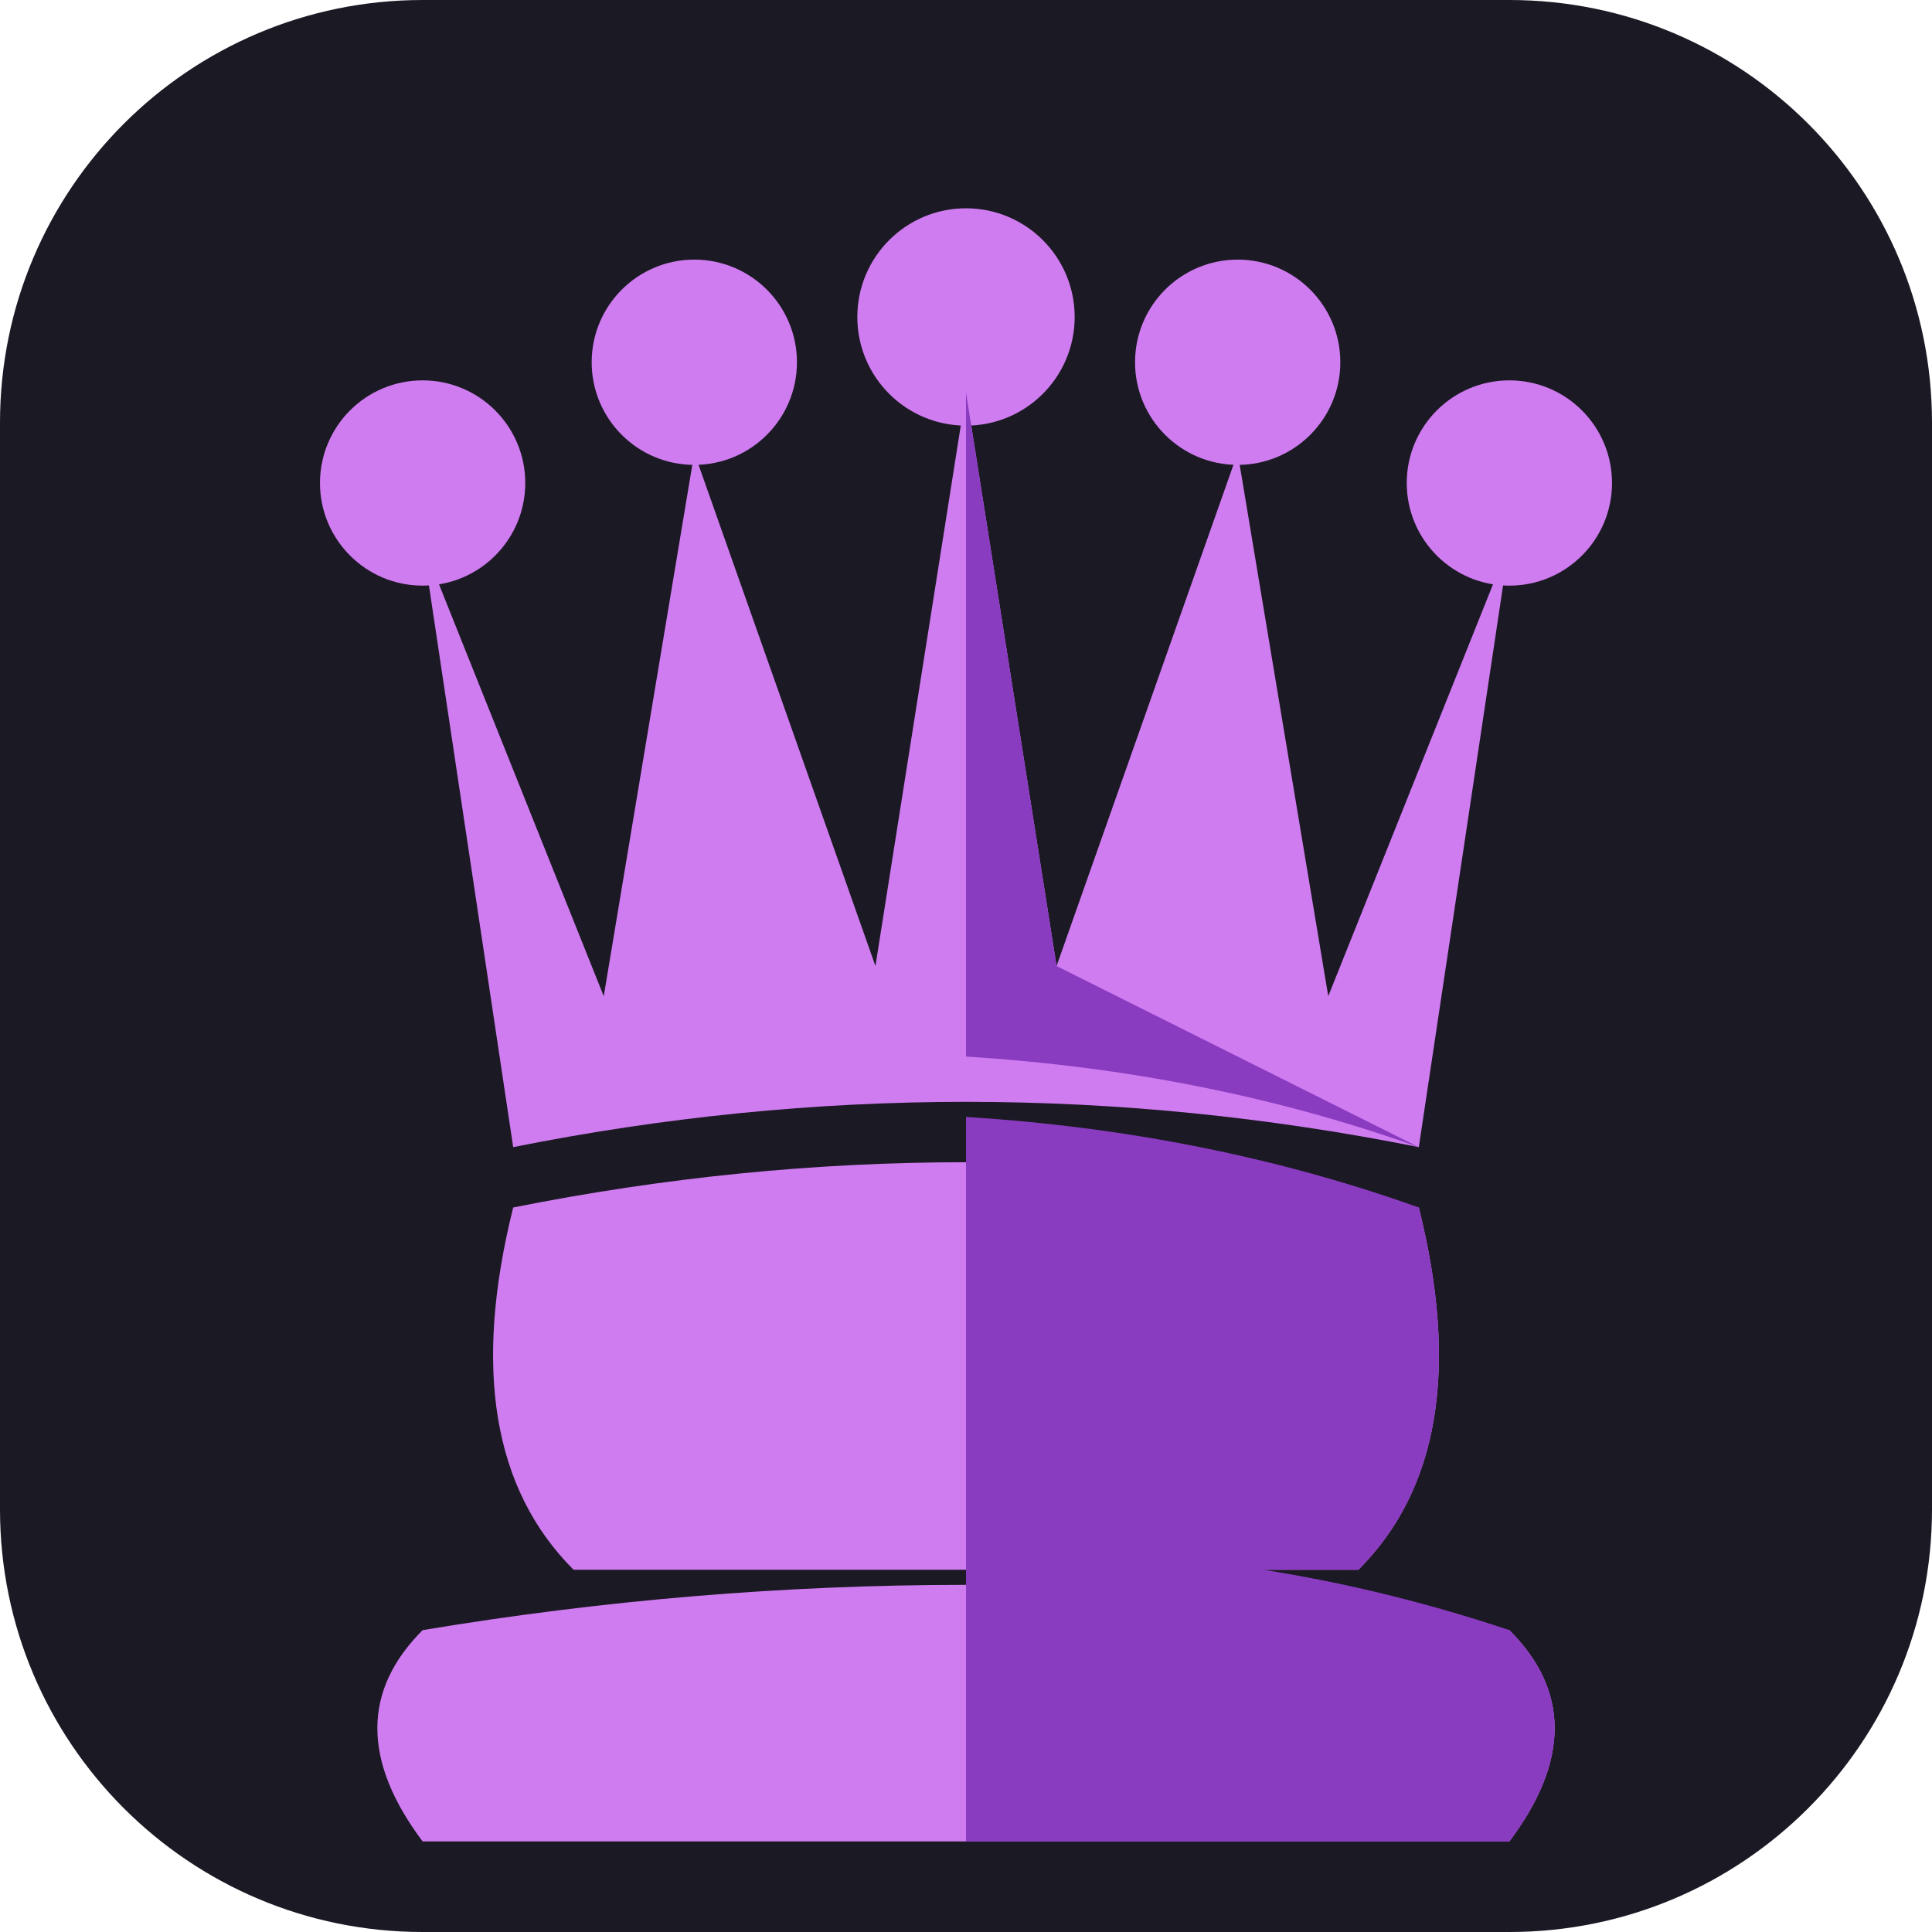
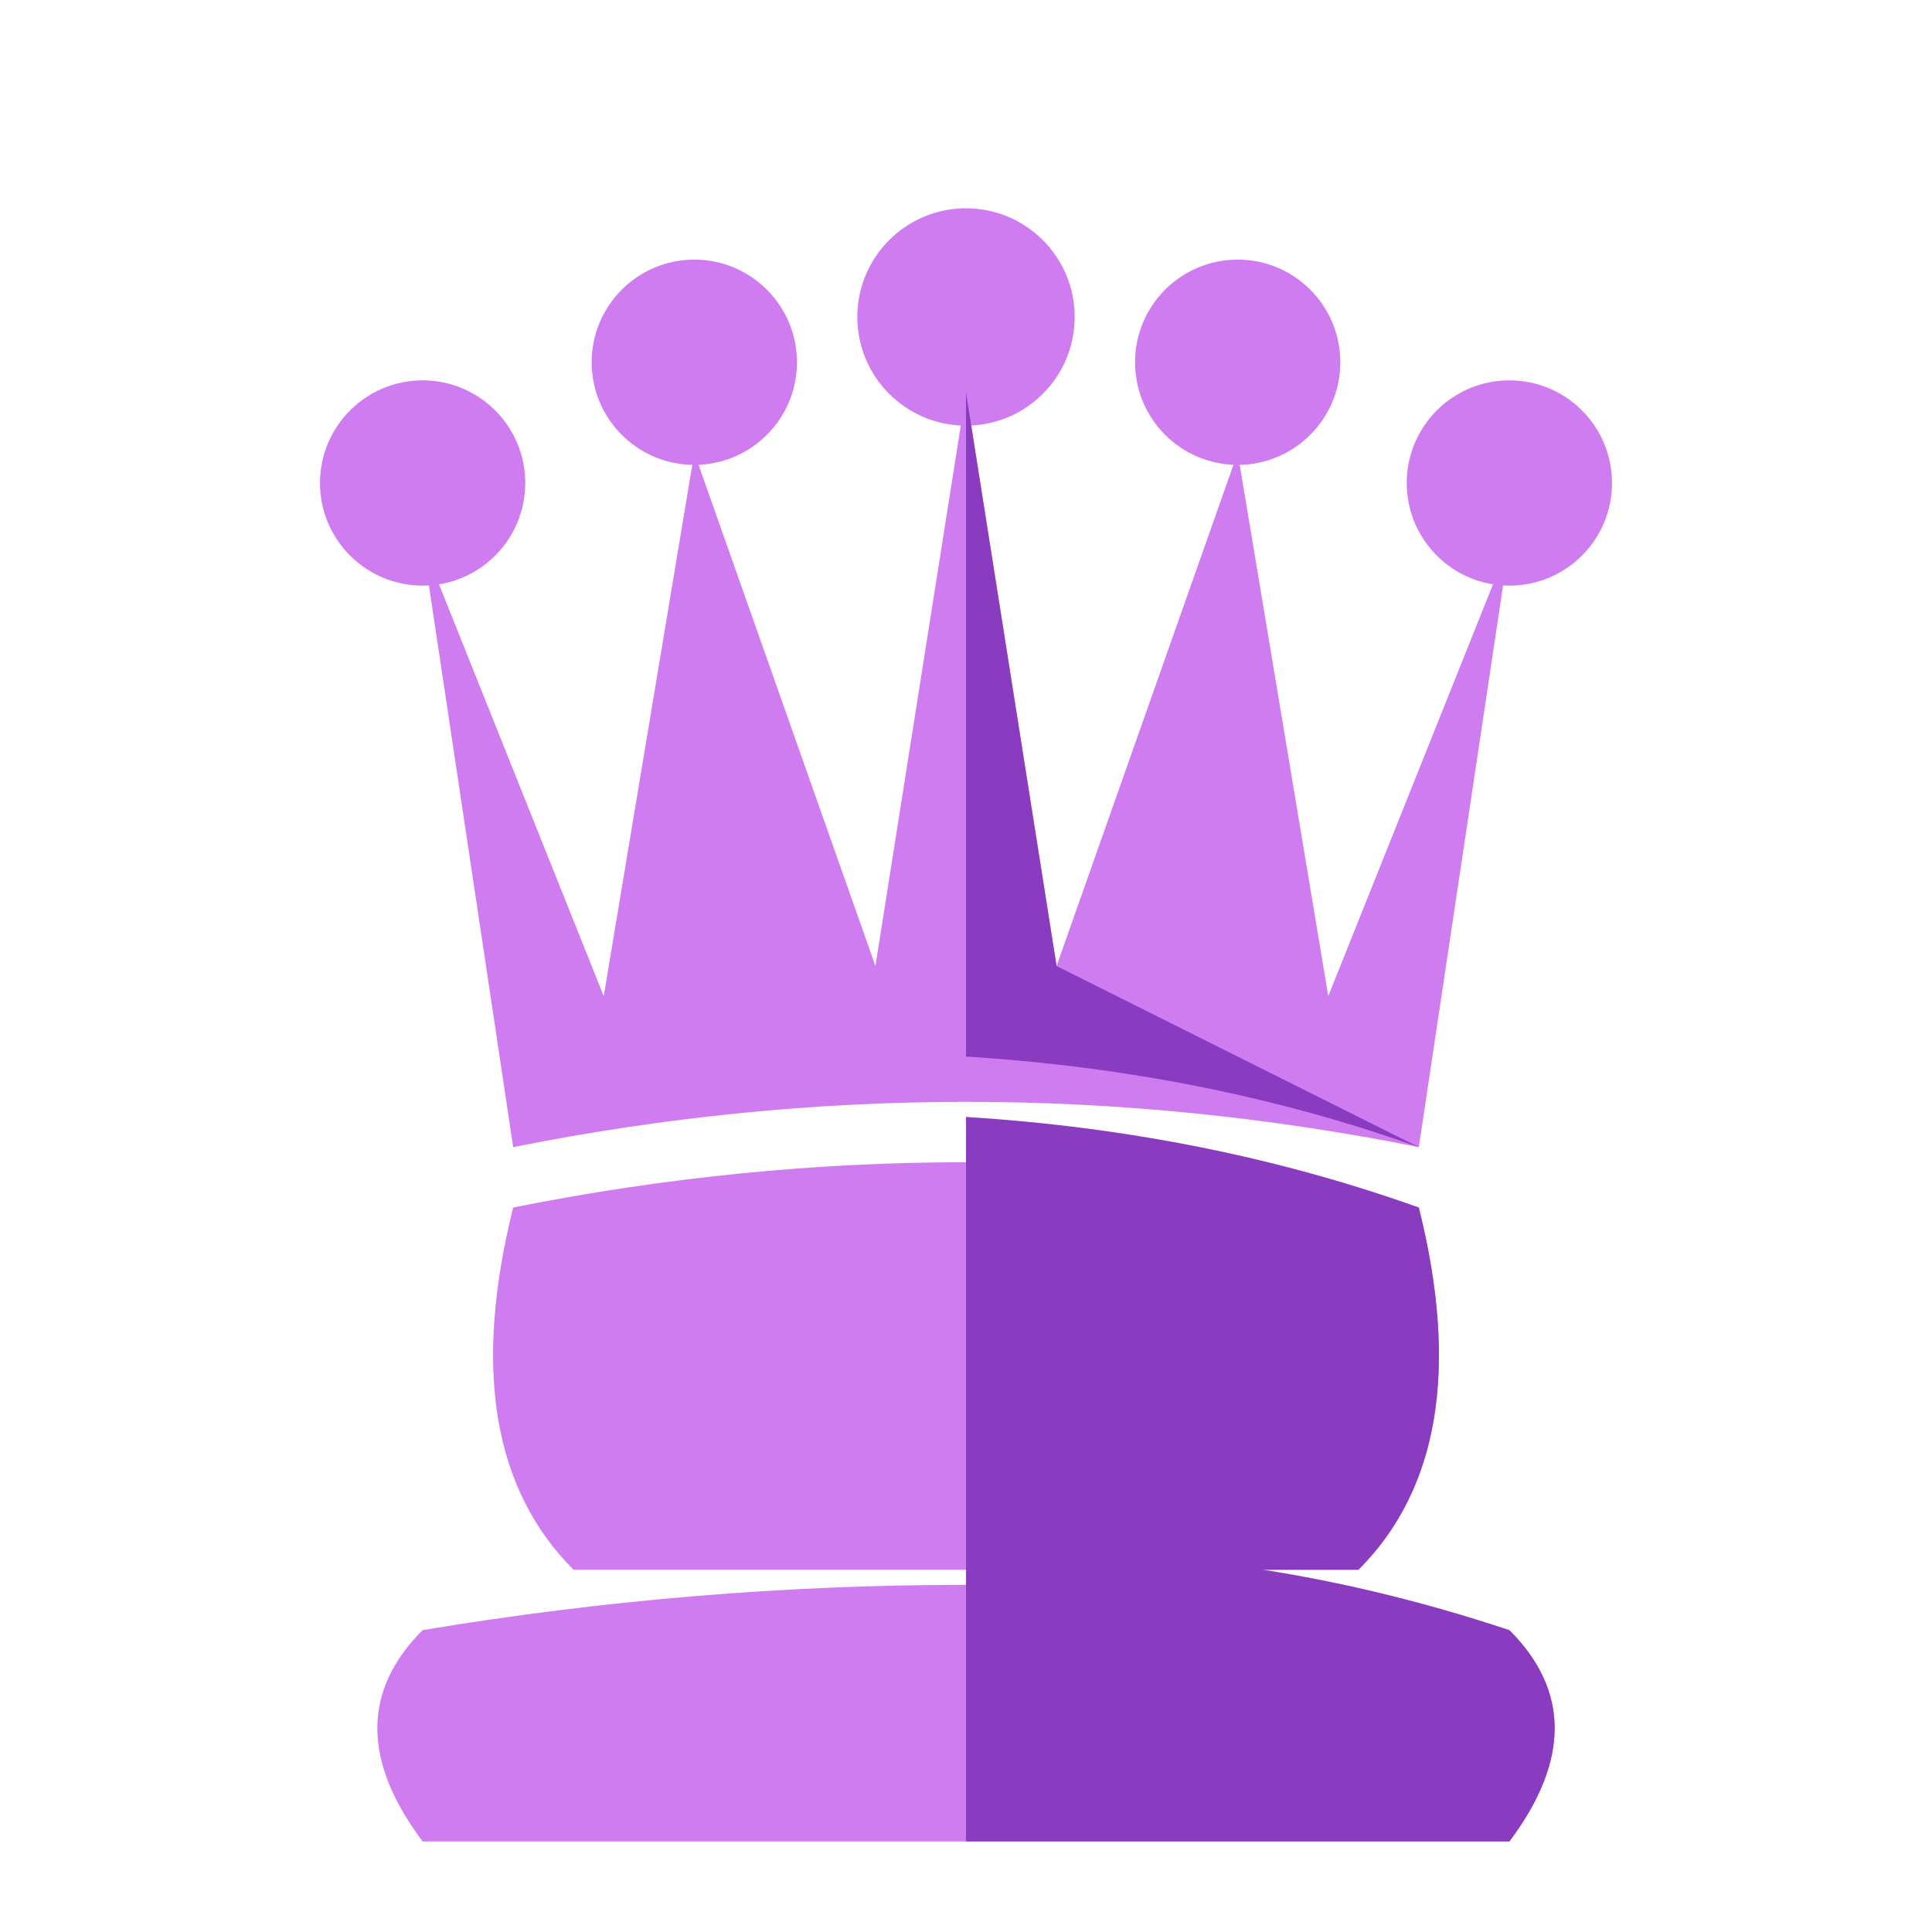
<svg xmlns="http://www.w3.org/2000/svg" width="64" height="64" viewBox="0 0 64 64">
-   <rect width="64" height="64" rx="14" fill="#1b1924" />
  <g fill="#cf7cf0">
    <circle cx="14" cy="16" r="3.4" />
    <circle cx="23" cy="12" r="3.4" />
    <circle cx="32" cy="10.5" r="3.6" />
    <circle cx="41" cy="12" r="3.4" />
    <circle cx="50" cy="16" r="3.4" />
    <path d="M14,18 L20,33 L23,15 L29,32 L32,13 L35,32 L41,15 L44,33 L50,18 L47,38 Q32,35 17,38 Z" />
    <path d="M17,40 Q15,48 19,52 L45,52 Q49,48 47,40 Q32,37 17,40 Z" />
    <path d="M14,54 Q32,51 50,54 Q53,57 50,61 L14,61 Q11,57 14,54 Z" />
  </g>
  <g fill="#8a3cc0">
    <path d="M32,13 L35,32 L47,38 Q40,35.5 32,35 Z" />
    <path d="M32,37 Q40,37.5 47,40 Q49,48 45,52 L32,52 Z" />
    <path d="M32,51.5 Q41,51 50,54 Q53,57 50,61 L32,61 Z" />
  </g>
</svg>
